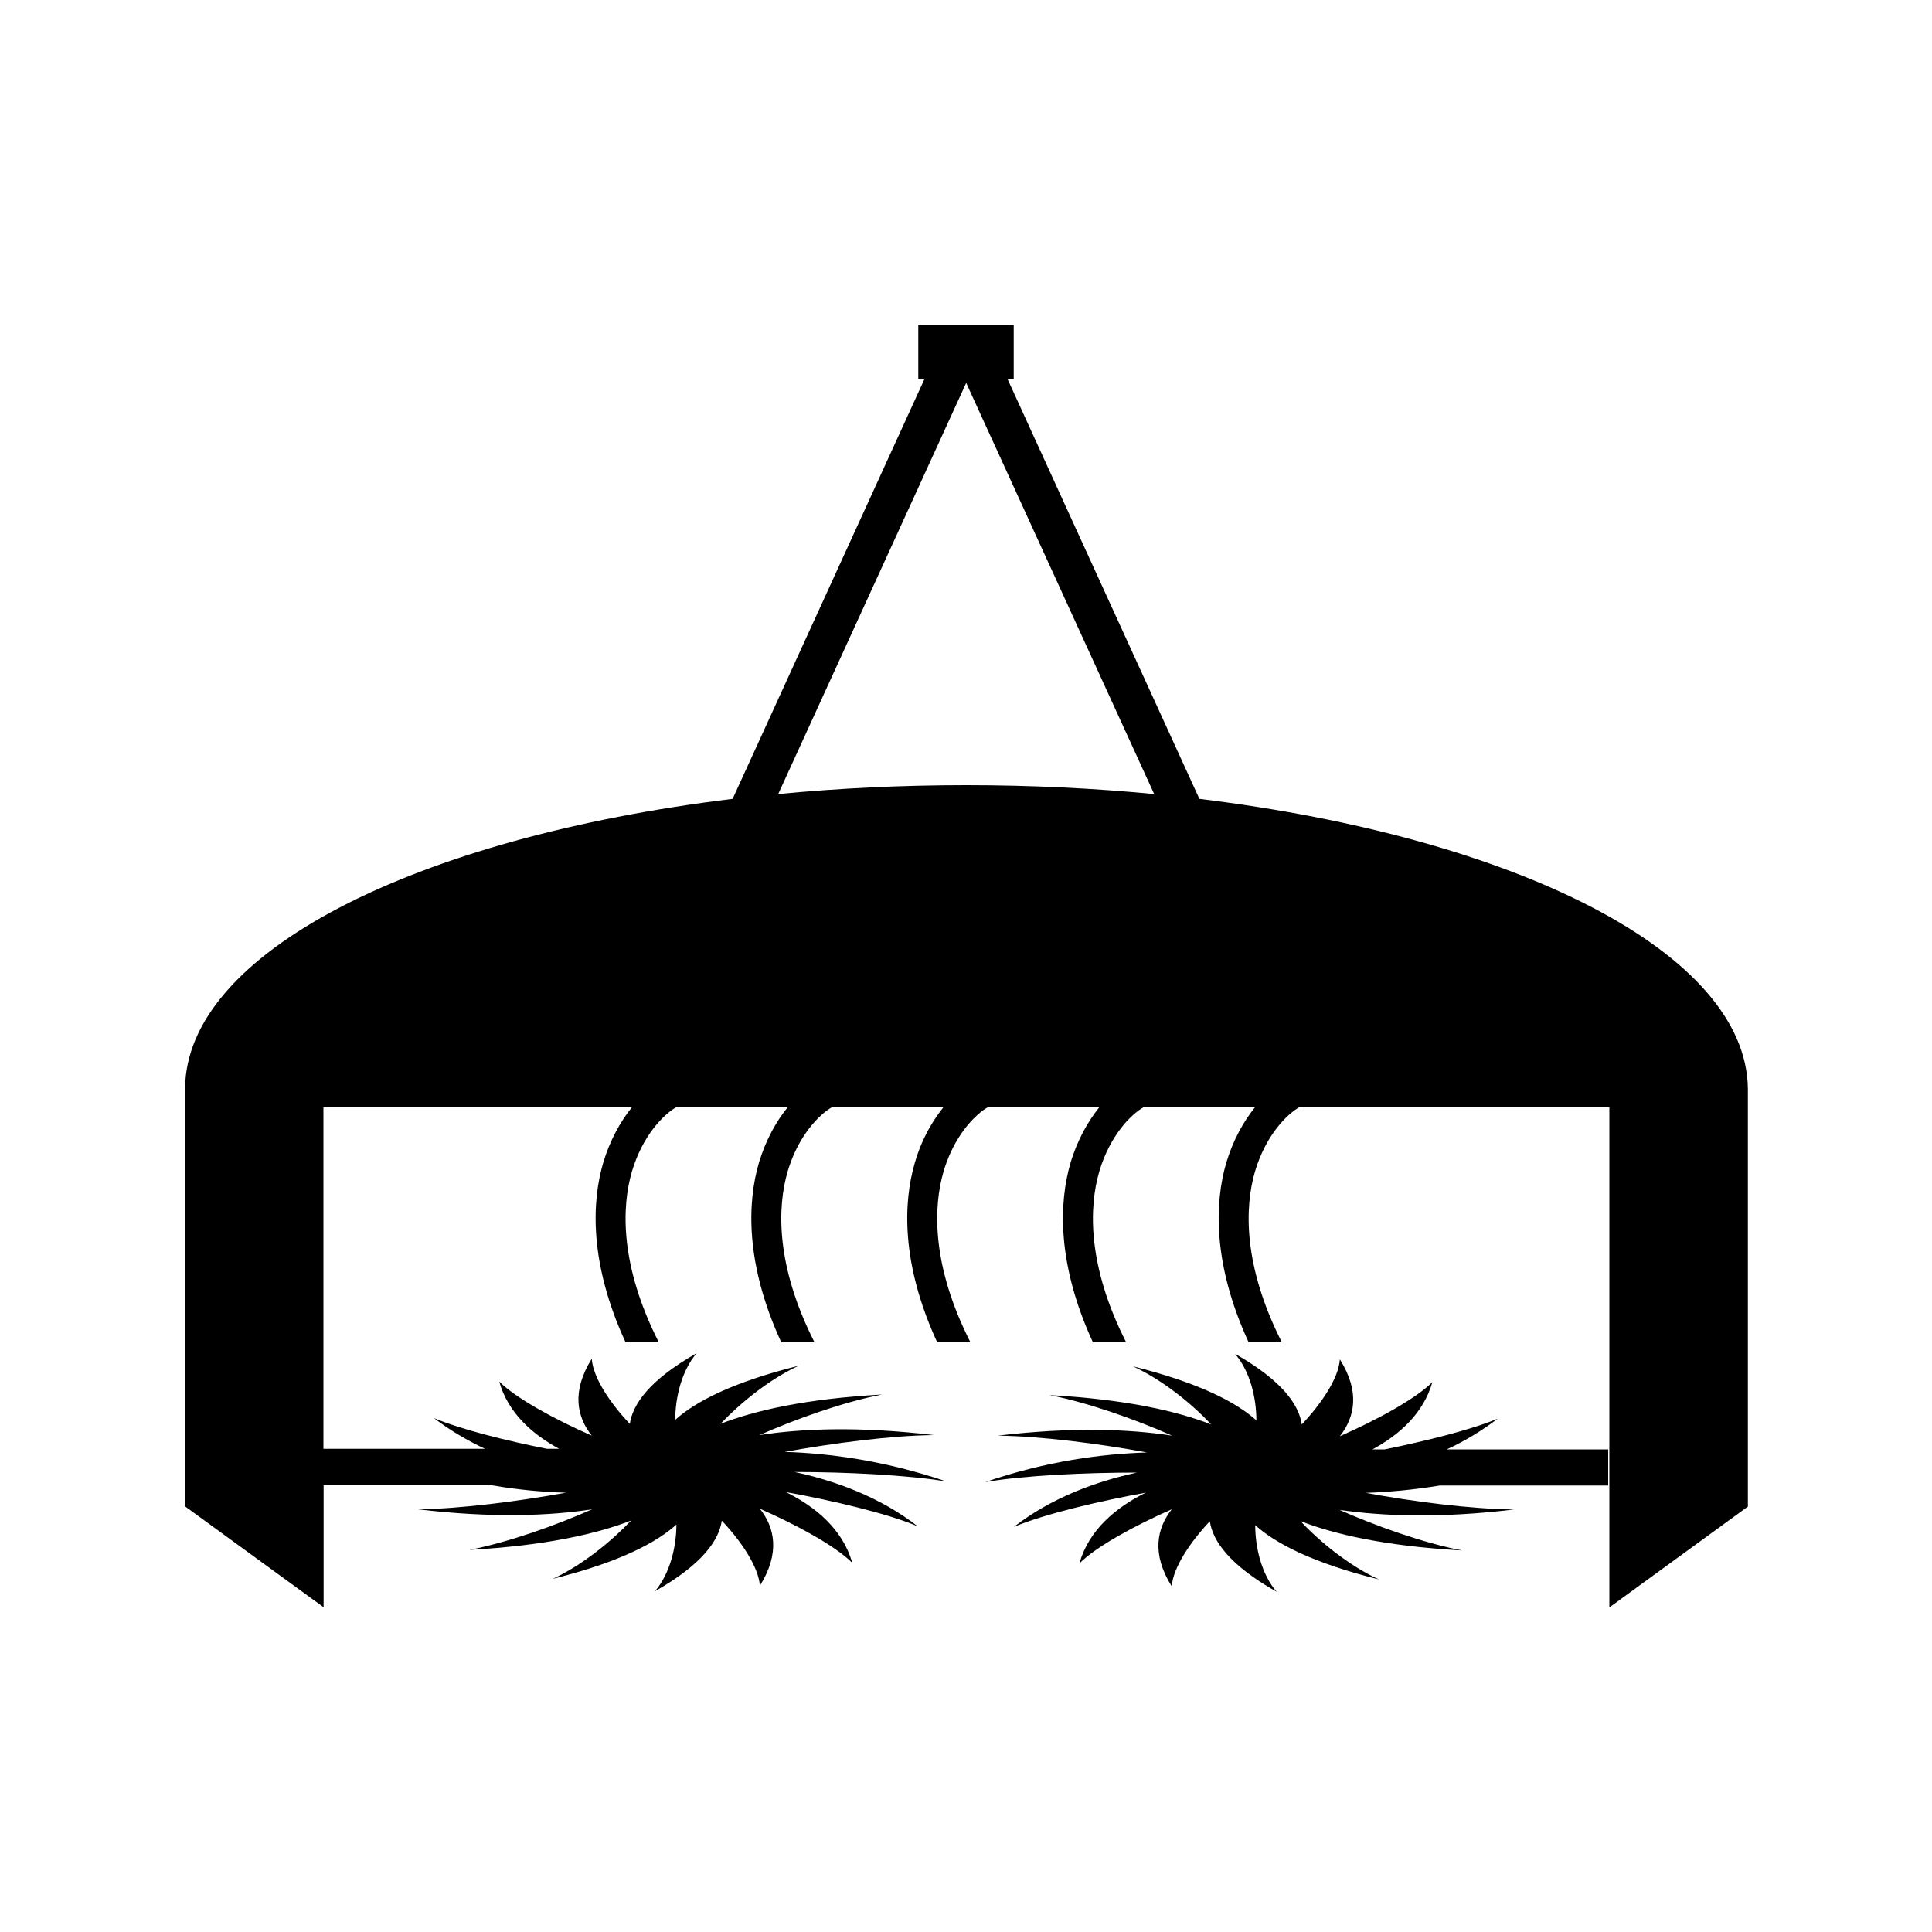
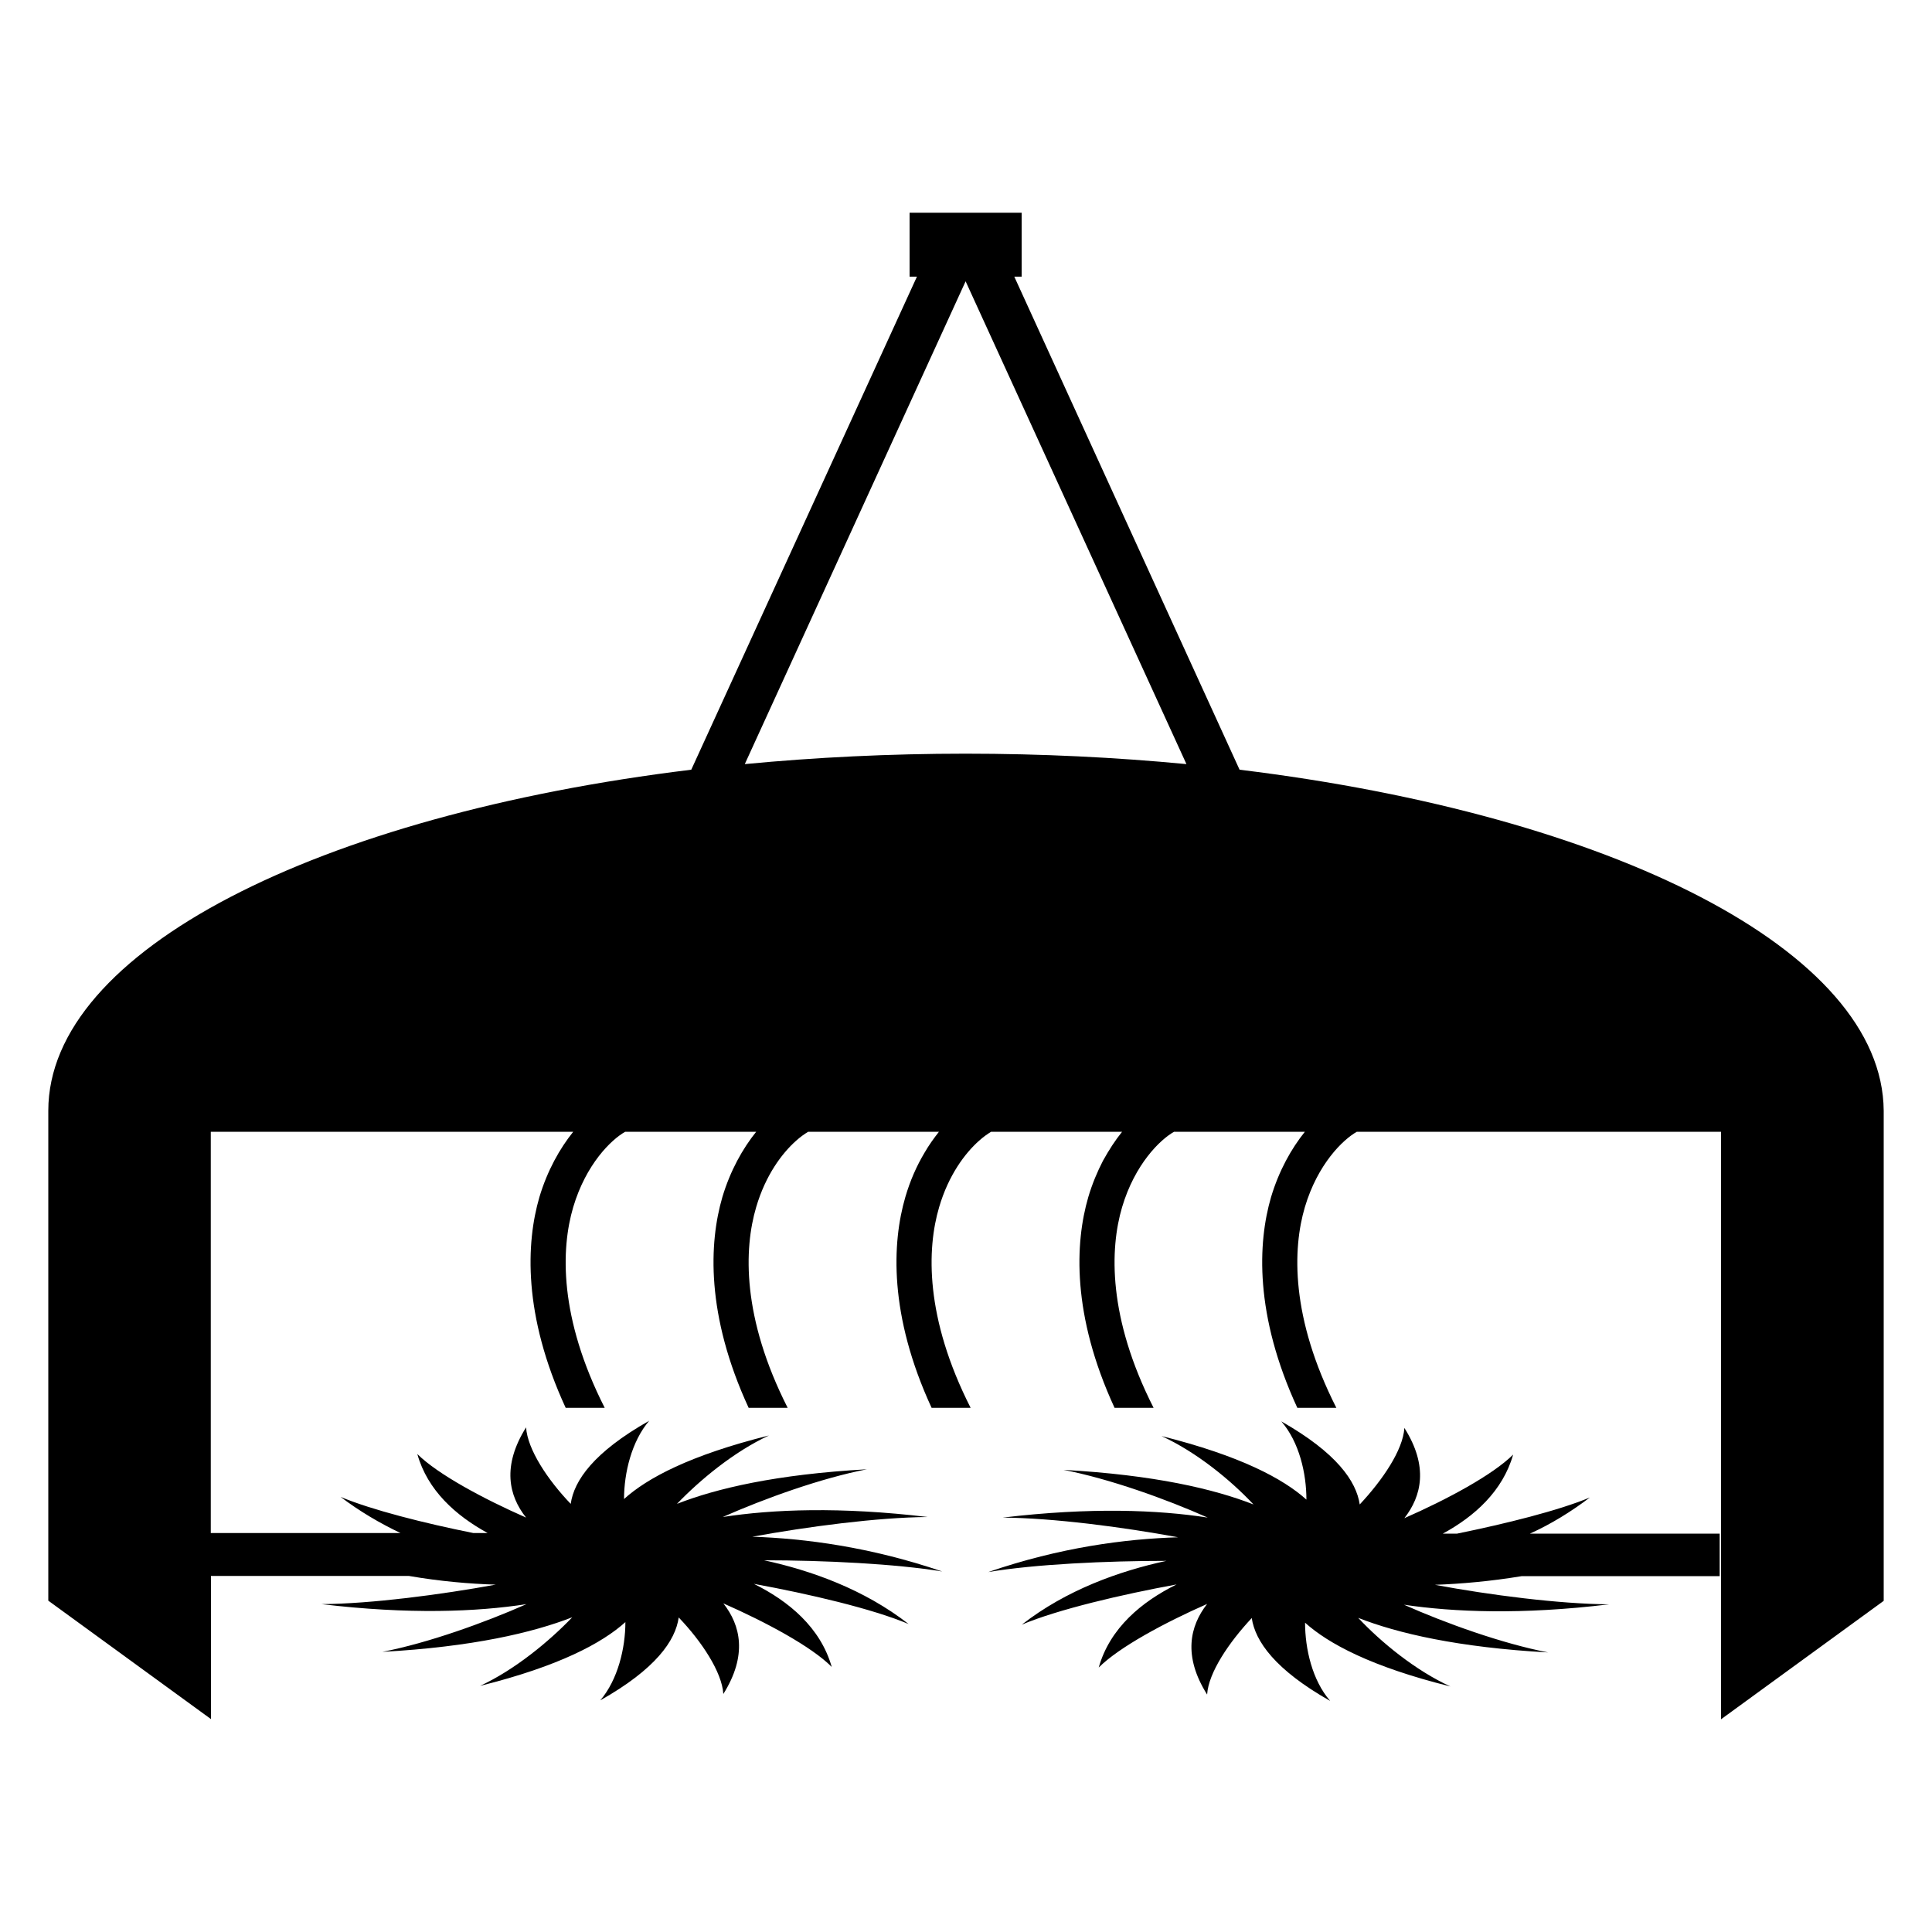
<svg xmlns="http://www.w3.org/2000/svg" version="1.1" id="Calque_1" x="0px" y="0px" viewBox="0 0 1000 1000" style="enable-background:new 0 0 1000 1000;" xml:space="preserve">
  <g>
-     <path d="M783.7,781.3c-22.1-0.2-52.5-4.1-76.8-8.6c11.5-0.4,24.4-1.5,38.3-3.8h87.2v-18.7h-83.6c9.2-4.2,18-9.5,26.4-15.9   c-13.9,5.8-36.9,11.5-58.5,15.9h-6.3c14-7.6,26.4-18.7,31-34.8c-9.1,9-29.3,19.8-47.9,28c7.6-9.7,10.7-22.8,0-39.8   c-0.6,9.8-9.7,23.1-19.7,33.7c-1.5-10.2-10.1-22.7-34.6-36.6c7.9,9.1,11.1,23,11.1,34.5c-10.2-9.2-29.1-19.3-63.9-28   c15.4,7.1,30.5,19.4,40.5,30.1c-17.4-6.8-43.8-13-83.7-15.2c20.2,3.9,45,12.8,63.5,21c-21.9-3.4-51.7-4.6-90.3,0   c22.3,0.2,53,4.2,77.3,8.7c-23.2,0.7-52,4.4-83.7,15.3c20.6-3.5,52.3-4.9,78.5-4.9c-20.8,4.5-44,12.8-63.7,28.1   c16-6.7,44-13.3,68.2-17.7c-15.3,7.6-29.4,19.2-34.3,36.6c9-9,29.2-19.8,47.8-28c-7.6,9.7-10.7,22.9,0,39.9   c0.6-9.7,9.7-23.1,19.7-33.7c1.5,10.2,10.2,22.7,34.6,36.5c-7.9-9.1-11.1-23-11.1-34.5c10.2,9.2,29.1,19.4,64,28.1   c-15.4-7.1-30.6-19.5-40.6-30.2c17.4,6.8,43.9,13,83.7,15.2c-20.2-3.9-45-12.8-63.5-21C715.2,784.7,745,786,783.7,781.3z" />
-     <path d="M620.8,413.5l-99.3-217.3h3.2V168h-49.4v28.2h3.2l-99.3,217.3C215,433.5,95.8,493.2,95.8,563.8h0v215.9l71.7,52.2v-63.1   h87.2c13.9,2.4,26.8,3.5,38.3,3.8c-24.3,4.4-54.7,8.4-76.8,8.6c38.6,4.6,68.4,3.4,90.3,0c-18.5,8.2-43.3,17.1-63.5,21   c39.8-2.2,66.2-8.4,83.7-15.2c-10.1,10.6-25.2,23.1-40.6,30.2c34.9-8.7,53.8-18.9,64-28.1c0,11.5-3.3,25.4-11.1,34.5   c24.4-13.8,33.1-26.3,34.6-36.5c10.1,10.6,19.1,24.1,19.7,33.7c10.7-17.1,7.6-30.3,0-39.9c18.6,8.2,38.8,19,47.8,28   c-4.9-17.4-19-29-34.3-36.6c24.3,4.4,52.3,11,68.2,17.7c-19.7-15.3-42.9-23.6-63.7-28.1c26.2,0,57.9,1.5,78.5,4.9   c-31.7-10.8-60.5-14.6-83.7-15.3c24.3-4.4,55-8.5,77.3-8.7c-38.6-4.6-68.4-3.4-90.3,0c18.5-8.2,43.3-17.1,63.5-21   c-39.9,2.2-66.3,8.4-83.7,15.2c10.1-10.6,25.1-23,40.5-30.1c-34.8,8.7-53.7,18.8-63.9,28c0-11.5,3.3-25.4,11.1-34.5   c-24.5,13.9-33.1,26.4-34.6,36.6c-10.1-10.6-19.1-24-19.7-33.7c-10.7,17.1-7.6,30.2,0,39.8c-18.6-8.2-38.8-19-47.9-28   c4.5,16.1,17,27.2,31,34.8h-6.3c-21.6-4.3-44.6-10.1-58.5-15.9c8.4,6.4,17.3,11.6,26.4,15.9h-83.6V594.2v-21.1h159.7   c-6,7.4-11.4,17.1-14.9,28.8c-5.9,20.1-7.3,51.9,11.6,92.9h17.2c-20.2-39.8-19.3-70.1-13.9-88.5c5.6-18.9,16.7-29.7,22.9-33.2h26.1   h31.6c-6,7.4-11.4,17.1-14.9,28.8c-5.9,20.1-7.3,51.9,11.6,92.9h17.2c-20.2-39.8-19.3-70.1-13.9-88.5c4.2-14.2,11.5-23.8,17.5-29.2   c2-1.8,3.8-3.1,5.4-4h26.1h6.2h25.4c-2.2,2.8-4.4,5.9-6.4,9.3c-3.4,5.7-6.3,12.2-8.4,19.5c-5.9,20.1-7.3,51.9,11.6,92.9h17.2   c-20.2-39.8-19.3-70.1-13.9-88.5c4.2-14.2,11.5-23.8,17.5-29.2c2-1.8,3.8-3.1,5.4-4h26.1h6.2h25.4c-3,3.7-5.8,8-8.4,12.8   c-2.5,4.8-4.8,10.2-6.5,16c-5.9,20.1-7.3,51.9,11.6,92.9h17.2c-20.2-39.8-19.3-70.1-13.9-88.5c5.6-18.9,16.7-29.7,22.9-33.2h32.3   h25.4c-6,7.4-11.4,17.1-14.9,28.8c-5.9,20.1-7.3,51.9,11.6,92.9h17.2c-20.2-39.8-19.3-70.1-13.9-88.5c5.6-18.9,16.7-29.7,22.9-33.2   h160.5l0,258.9l71.7-52.2V563.8C904.2,493.2,785,433.5,620.8,413.5z M500.1,198.2L597.4,411c-31.2-3-63.8-4.6-97.4-4.6   c-33.5,0-66.1,1.6-97.2,4.6L500.1,198.2z" />
+     <path d="M832.9,830.4c-26-0.2-61.7-4.8-90.2-10.1c13.5-0.5,28.7-1.8,45-4.5h102.4v-22h-98.2c10.8-4.9,21.1-11.2,31-18.7   c-16.3,6.8-43.3,13.5-68.7,18.7h-7.4c16.4-8.9,31-22,36.4-40.9c-10.7,10.6-34.4,23.3-56.3,32.9c8.9-11.4,12.6-26.8,0-46.7   c-0.7,11.5-11.4,27.1-23.1,39.6c-1.8-12-11.9-26.7-40.6-43c9.3,10.7,13,27,13,40.5c-12-10.8-34.2-22.7-75-32.9   c18.1,8.3,35.8,22.8,47.6,35.4c-20.4-8-51.4-15.3-98.3-17.9c23.7,4.6,52.8,15,74.6,24.7c-25.7-4-60.7-5.4-106.1,0   c26.2,0.2,62.2,4.9,90.8,10.2c-27.2,0.8-61.1,5.2-98.3,18c24.2-4.1,61.4-5.8,92.2-5.8c-24.4,5.3-51.7,15-74.8,33   c18.8-7.9,51.7-15.6,80.1-20.8c-18,8.9-34.5,22.5-40.3,43c10.6-10.6,34.3-23.3,56.1-32.9c-8.9,11.4-12.6,26.9,0,46.9   c0.7-11.4,11.4-27.1,23.1-39.6c1.8,12,12,26.7,40.6,42.9c-9.3-10.7-13-27-13-40.5c12,10.8,34.2,22.8,75.2,33   c-18.1-8.3-35.9-22.9-47.7-35.5c20.4,8,51.6,15.3,98.3,17.9c-23.7-4.6-52.8-15-74.6-24.7C752.4,834.4,787.4,835.9,832.9,830.4z" />
+     <path d="M641.6,398.4L525,143.2h3.8v-33.1h-58v33.1h3.8L357.8,398.4C165,421.9,25,492,25,574.9l0,0v253.6l84.2,61.3v-74.1h102.4   c16.3,2.8,31.5,4.1,45,4.5c-28.5,5.2-64.2,9.9-90.2,10.1c45.3,5.4,80.3,4,106.1,0c-21.7,9.6-50.9,20.1-74.6,24.7   c46.7-2.6,77.7-9.9,98.3-17.9c-11.9,12.4-29.6,27.1-47.7,35.5c41-10.2,63.2-22.2,75.2-33c0,13.5-3.9,29.8-13,40.5   c28.7-16.2,38.9-30.9,40.6-42.9c11.9,12.4,22.4,28.3,23.1,39.6c12.6-20.1,8.9-35.6,0-46.9c21.8,9.6,45.6,22.3,56.1,32.9   c-5.8-20.4-22.3-34.1-40.3-43c28.5,5.2,61.4,12.9,80.1,20.8c-23.1-18-50.4-27.7-74.8-33c30.8,0,68,1.8,92.2,5.8   c-37.2-12.7-71.1-17.1-98.3-18c28.5-5.2,64.6-10,90.8-10.2c-45.3-5.4-80.3-4-106.1,0c21.7-9.6,50.9-20.1,74.6-24.7   c-46.9,2.6-77.9,9.9-98.3,17.9c11.9-12.4,29.5-27,47.6-35.4c-40.9,10.2-63.1,22.1-75,32.9c0-13.5,3.9-29.8,13-40.5   c-28.8,16.3-38.9,31-40.6,43c-11.9-12.4-22.4-28.2-23.1-39.6c-12.6,20.1-8.9,35.5,0,46.7c-21.8-9.6-45.6-22.3-56.3-32.9   c5.3,18.9,20,31.9,36.4,40.9H245c-25.4-5.1-52.4-11.9-68.7-18.7c9.9,7.5,20.3,13.6,31,18.7h-98.2V610.6v-24.8h187.6   c-7,8.7-13.4,20.1-17.5,33.8c-6.9,23.6-8.6,61,13.6,109.1H313c-23.7-46.7-22.7-82.3-16.3-103.9c6.6-22.2,19.6-34.9,26.9-39h30.7   h37.1c-7,8.7-13.4,20.1-17.5,33.8c-6.9,23.6-8.6,61,13.6,109.1h20.2c-23.7-46.7-22.7-82.3-16.3-103.9c4.9-16.7,13.5-28,20.6-34.3   c2.3-2.1,4.5-3.6,6.3-4.7h30.7h7.3H486c-2.6,3.3-5.2,6.9-7.5,10.9c-4,6.7-7.4,14.3-9.9,22.9c-6.9,23.6-8.6,61,13.6,109.1h20.2   c-23.7-46.7-22.7-82.3-16.3-103.9c4.9-16.7,13.5-28,20.6-34.3c2.3-2.1,4.5-3.6,6.3-4.7h30.7h7.3h29.8c-3.5,4.3-6.8,9.4-9.9,15   c-2.9,5.6-5.6,12-7.6,18.8c-6.9,23.6-8.6,61,13.6,109.1h20.2c-23.7-46.7-22.7-82.3-16.3-103.9c6.6-22.2,19.6-34.9,26.9-39h37.9   h29.8c-7,8.7-13.4,20.1-17.5,33.8c-6.9,23.6-8.6,61,13.6,109.1h20.2c-23.7-46.7-22.7-82.3-16.3-103.9c6.6-22.2,19.6-34.9,26.9-39   h188.5v304.1l84.2-61.3V574.9C974.4,492,834.4,421.9,641.6,398.4z M499.8,145.6l114.3,249.9c-36.6-3.5-74.9-5.4-114.4-5.4   c-39.3,0-77.6,1.9-114.2,5.4L499.8,145.6z" />
  </g>
</svg>
